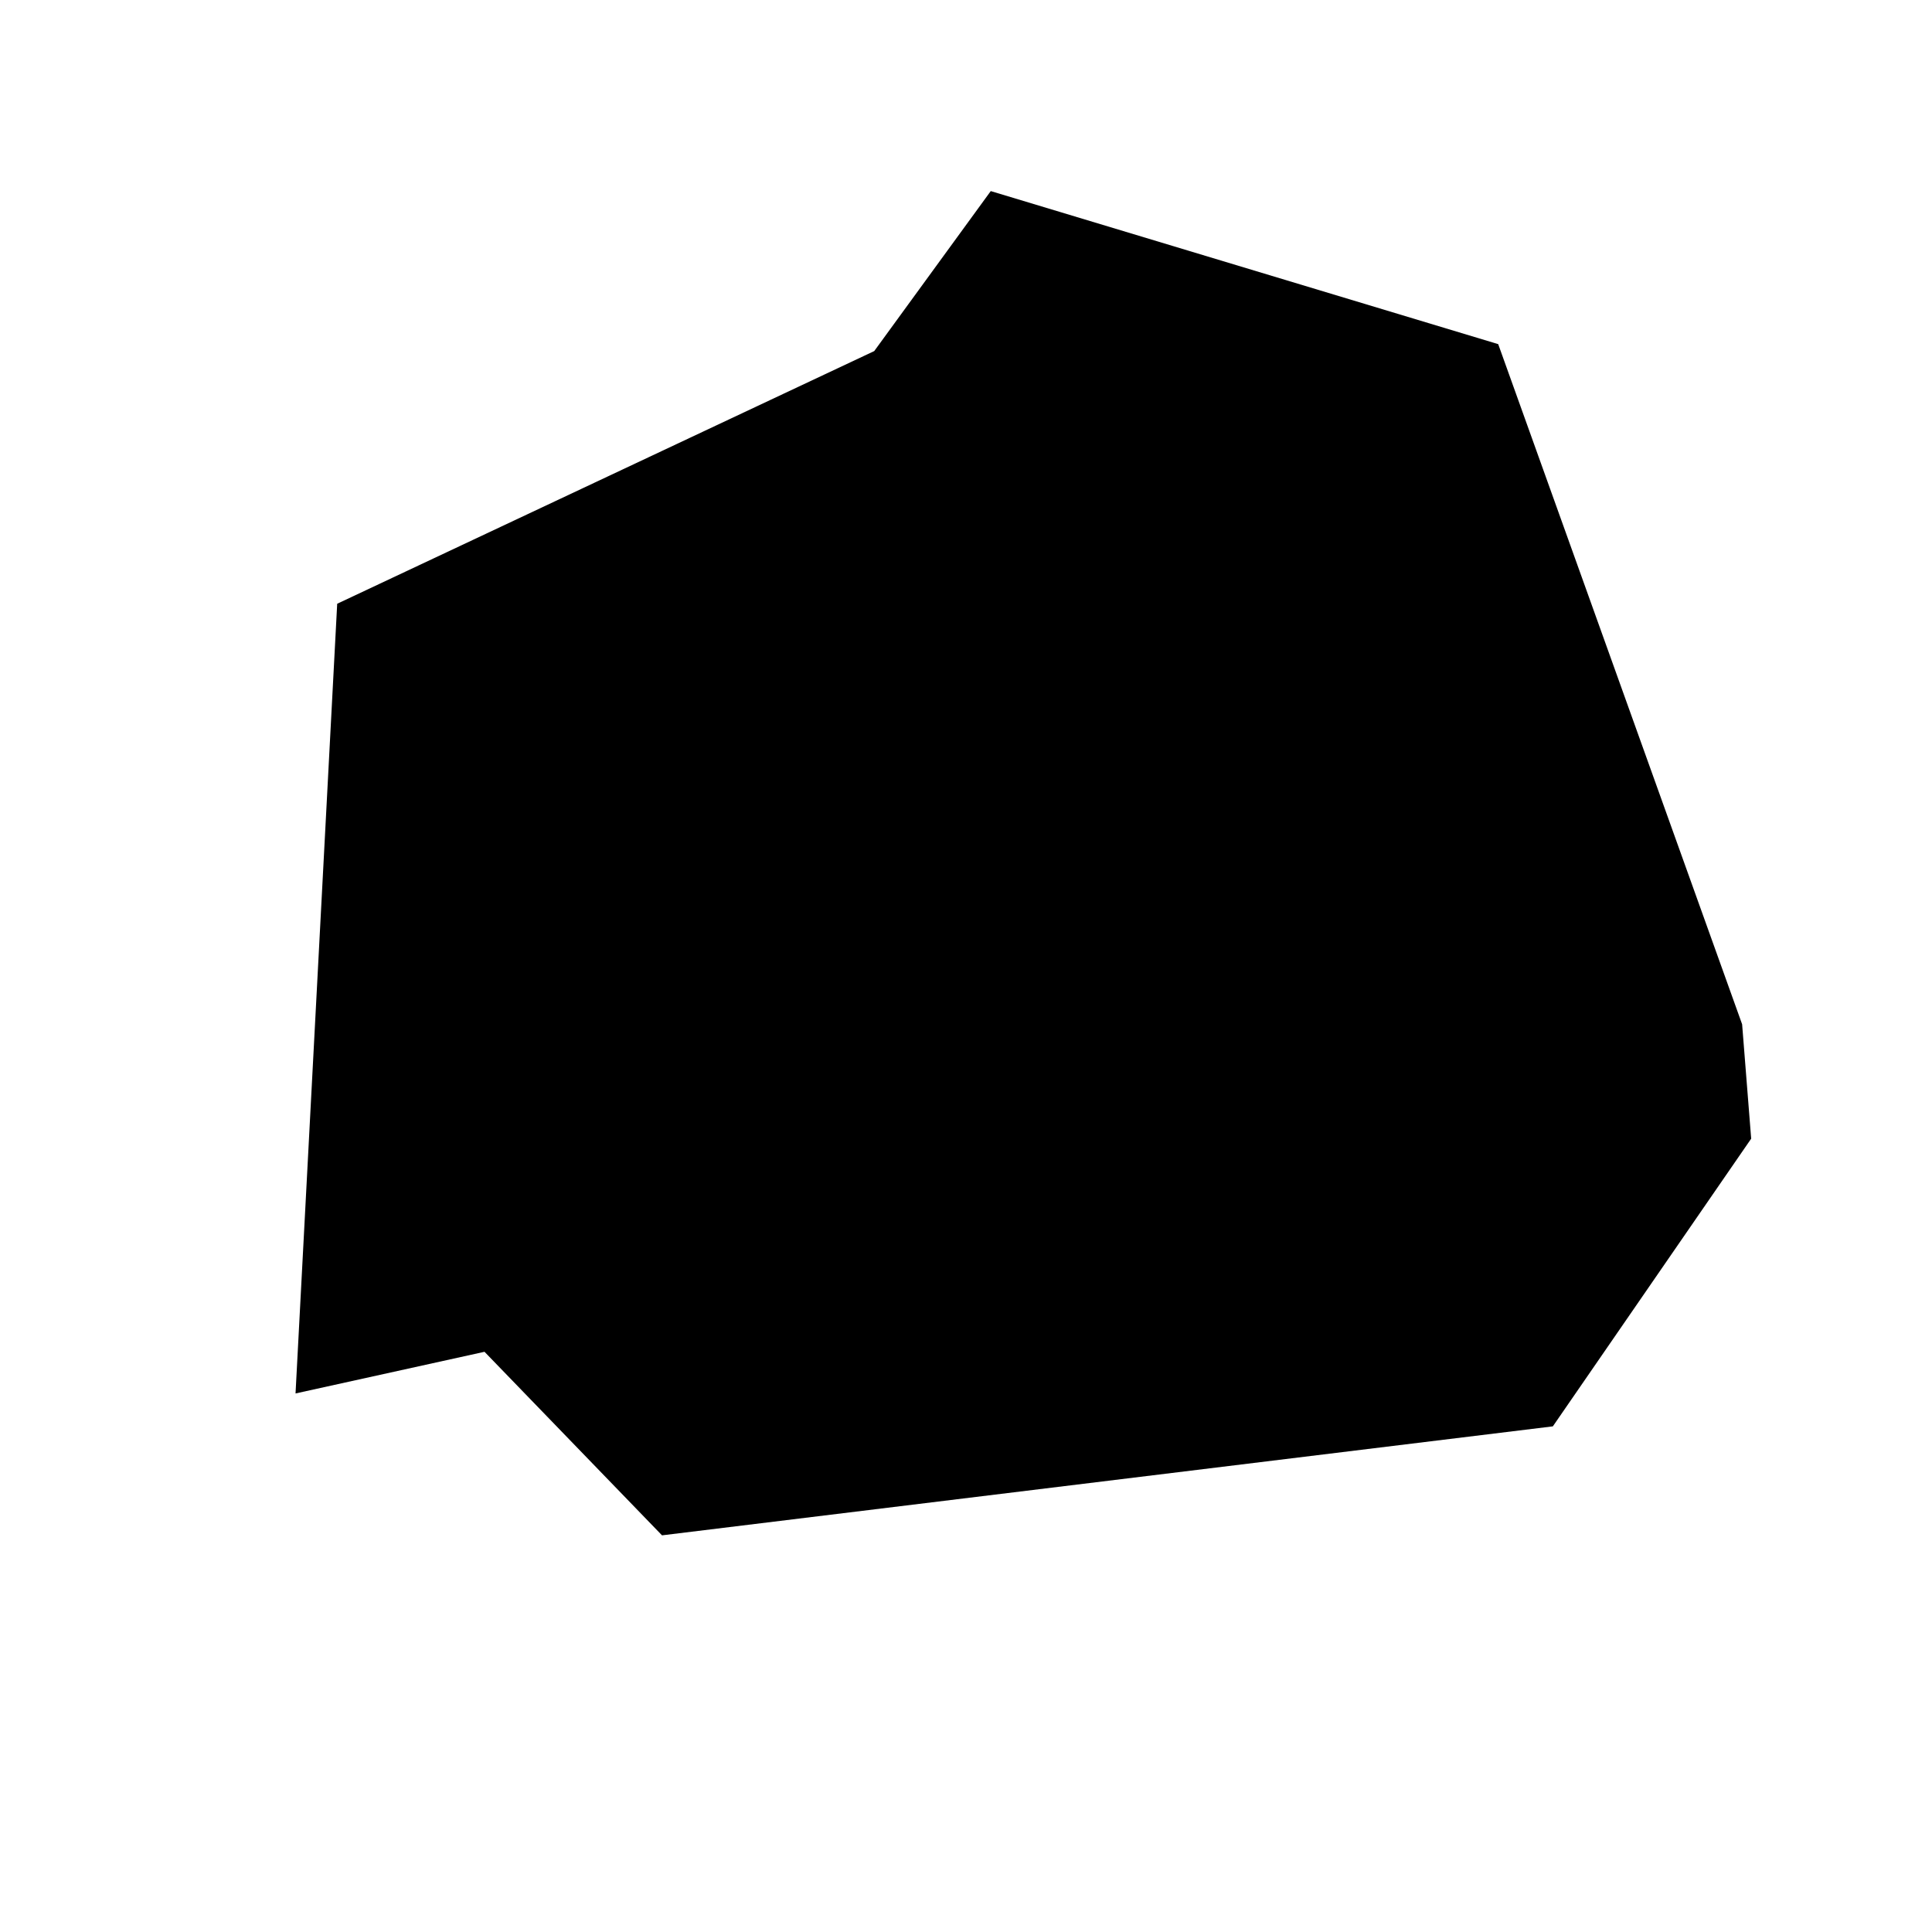
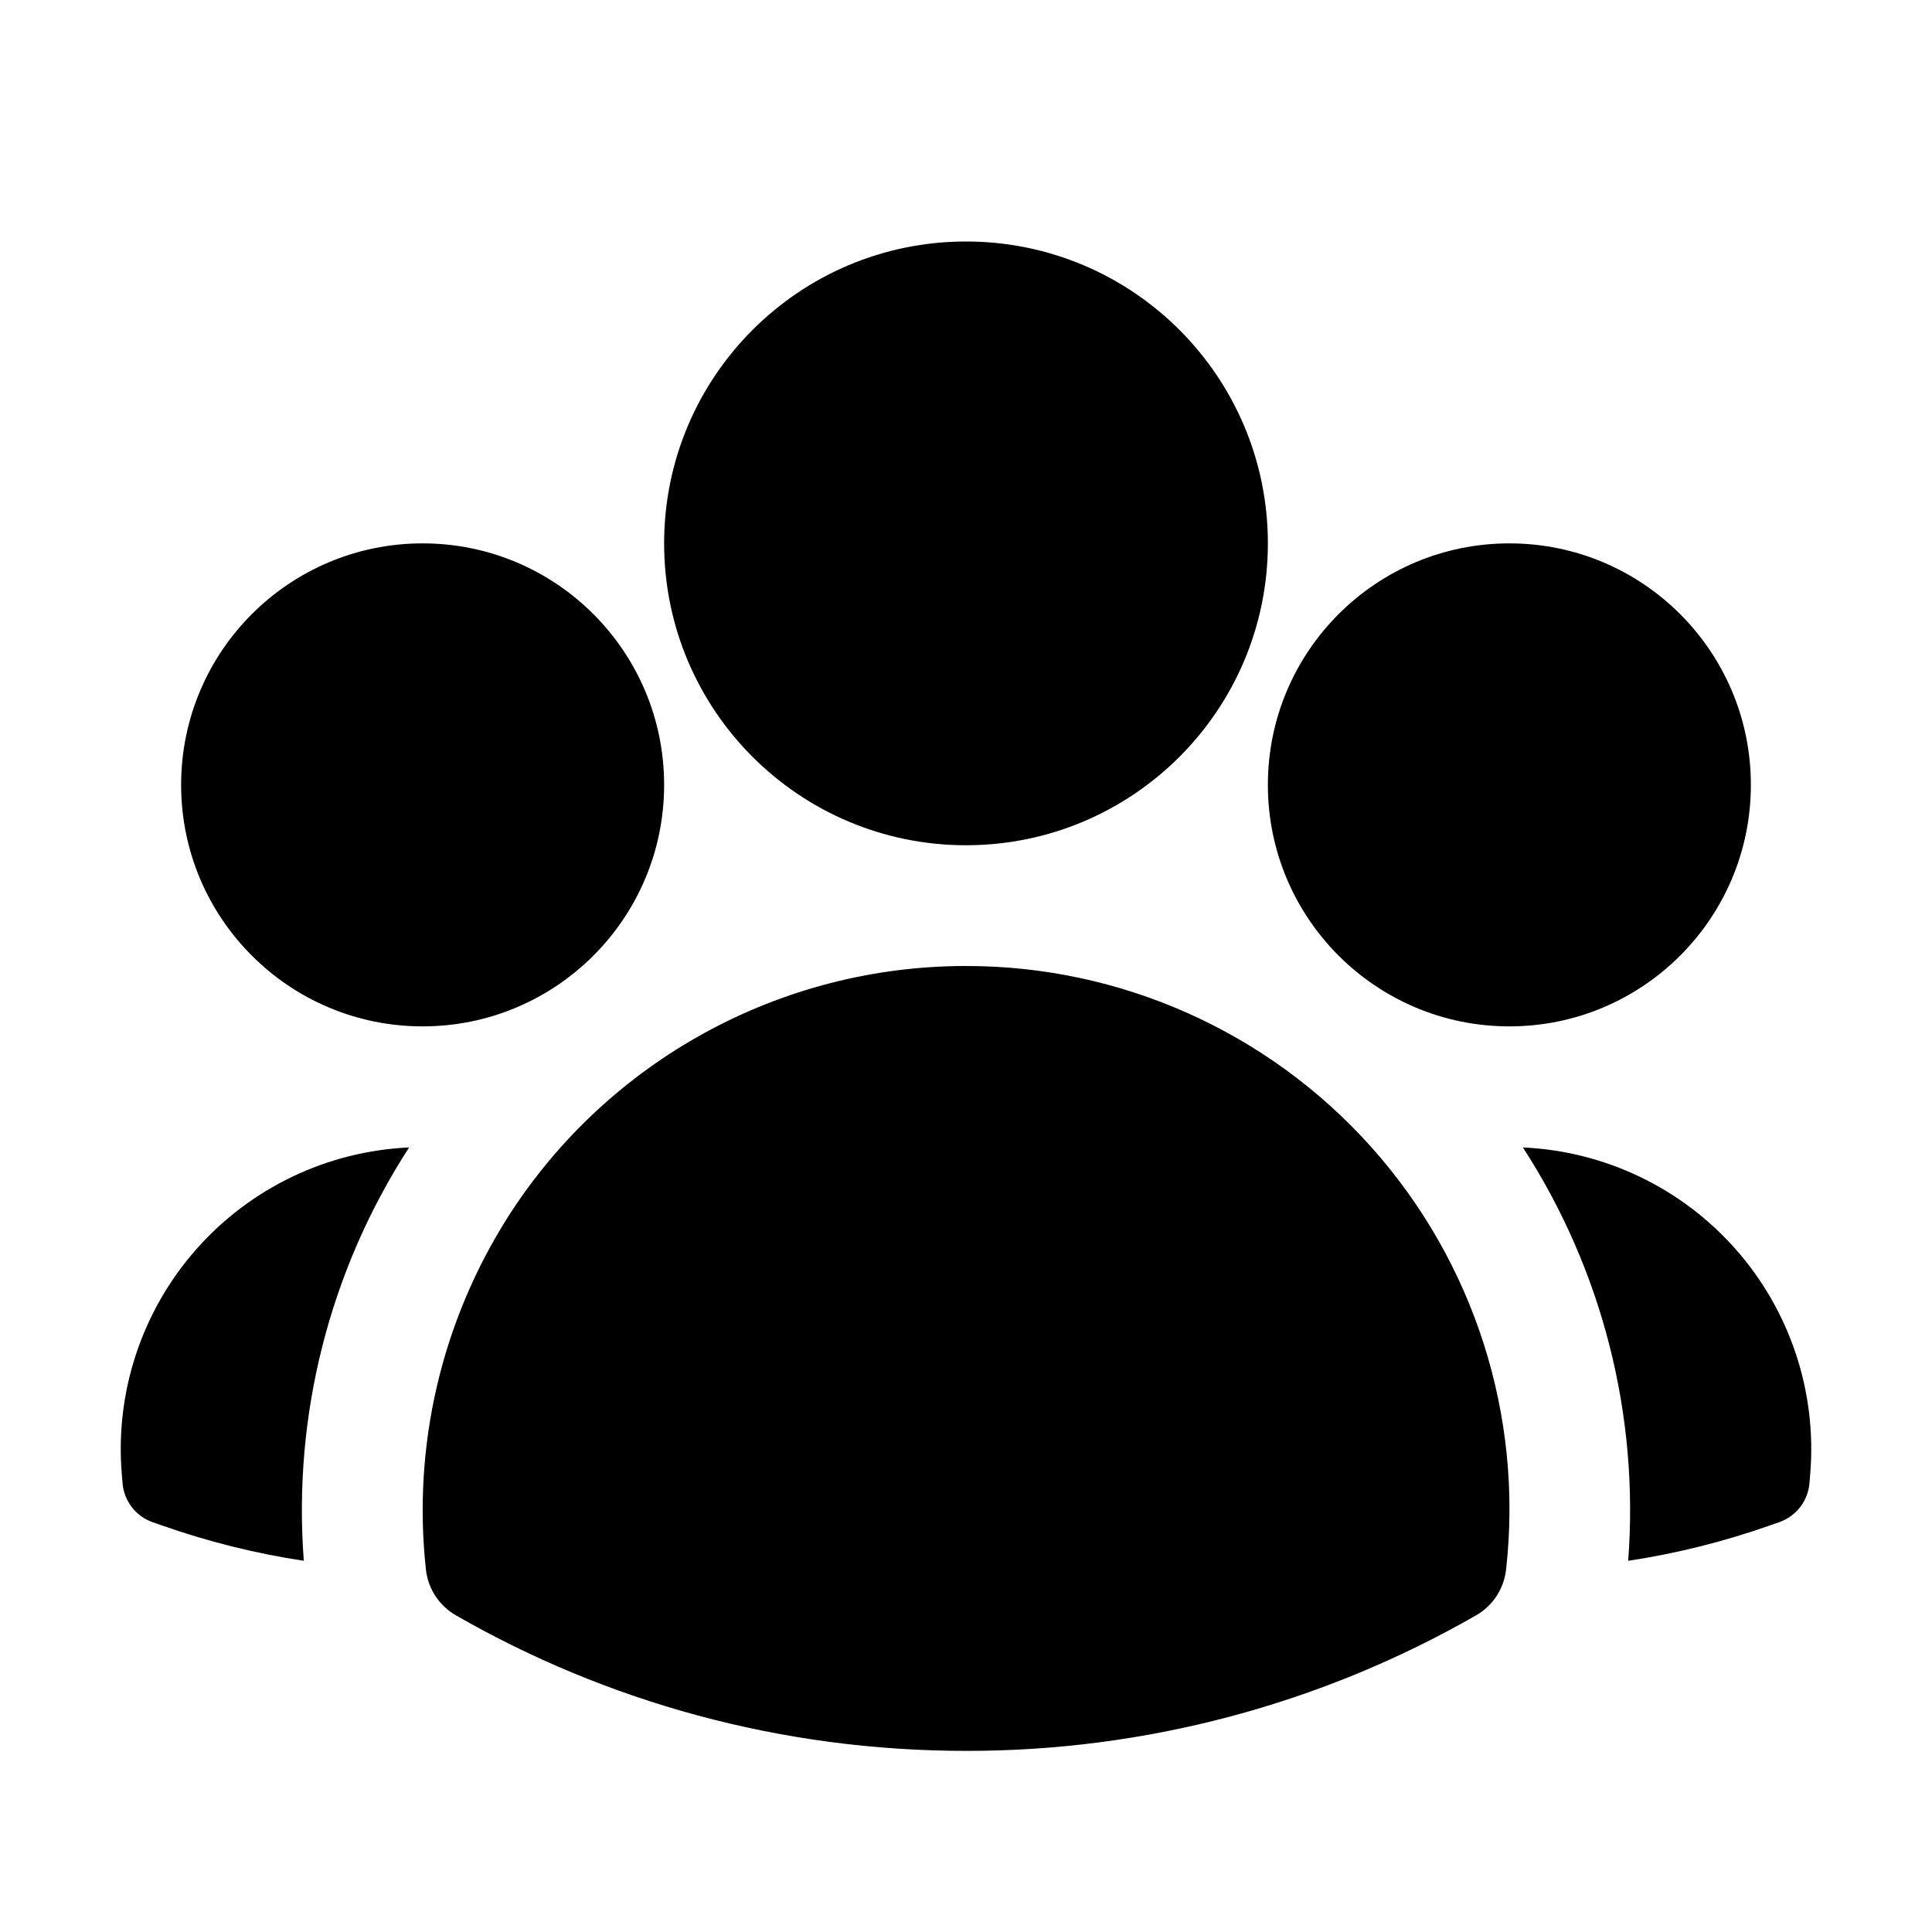
- <svg xmlns="http://www.w3.org/2000/svg" viewBox="0 0 64 64" role="img" aria-hidden="true">
-   <path d="M58.01 37.72 L51.44 47.25 L21.93 50.86 L16.05 44.78 L9.79 46.16 L11.17 20.00 L28.96 11.63 L32.82 6.33 L49.63 11.40 L57.71 33.93 Z" fill="#000" />
-   <circle cx="32.60" cy="29.71" r="11.30" fill="#000" />
+ <svg xmlns="http://www.w3.org/2000/svg" viewBox="0 0 24 24" fill="currentColor" aria-hidden="true" data-slot="icon" width="64" height="64">
+   <path fill-rule="evenodd" d="M8.25 6.75a3.75 3.75 0 1 1 7.5 0 3.75 3.75 0 0 1-7.5 0ZM15.75 9.75a3 3 0 1 1 6 0 3 3 0 0 1-6 0ZM2.25 9.75a3 3 0 1 1 6 0 3 3 0 0 1-6 0ZM6.31 15.117A6.745 6.745 0 0 1 12 12a6.745 6.745 0 0 1 6.709 7.498.75.75 0 0 1-.372.568A12.696 12.696 0 0 1 12 21.75c-2.305 0-4.47-.612-6.337-1.684a.75.75 0 0 1-.372-.568 6.787 6.787 0 0 1 1.019-4.38Z" clip-rule="evenodd" />
+   <path d="M5.082 14.254a8.287 8.287 0 0 0-1.308 5.135 9.687 9.687 0 0 1-1.764-.44l-.115-.04a.563.563 0 0 1-.373-.487l-.01-.121a3.75 3.75 0 0 1 3.57-4.047ZM20.226 19.389a8.287 8.287 0 0 0-1.308-5.135 3.75 3.75 0 0 1 3.57 4.047l-.01.121a.563.563 0 0 1-.373.486l-.115.04c-.567.2-1.156.349-1.764.441Z" />
</svg>
